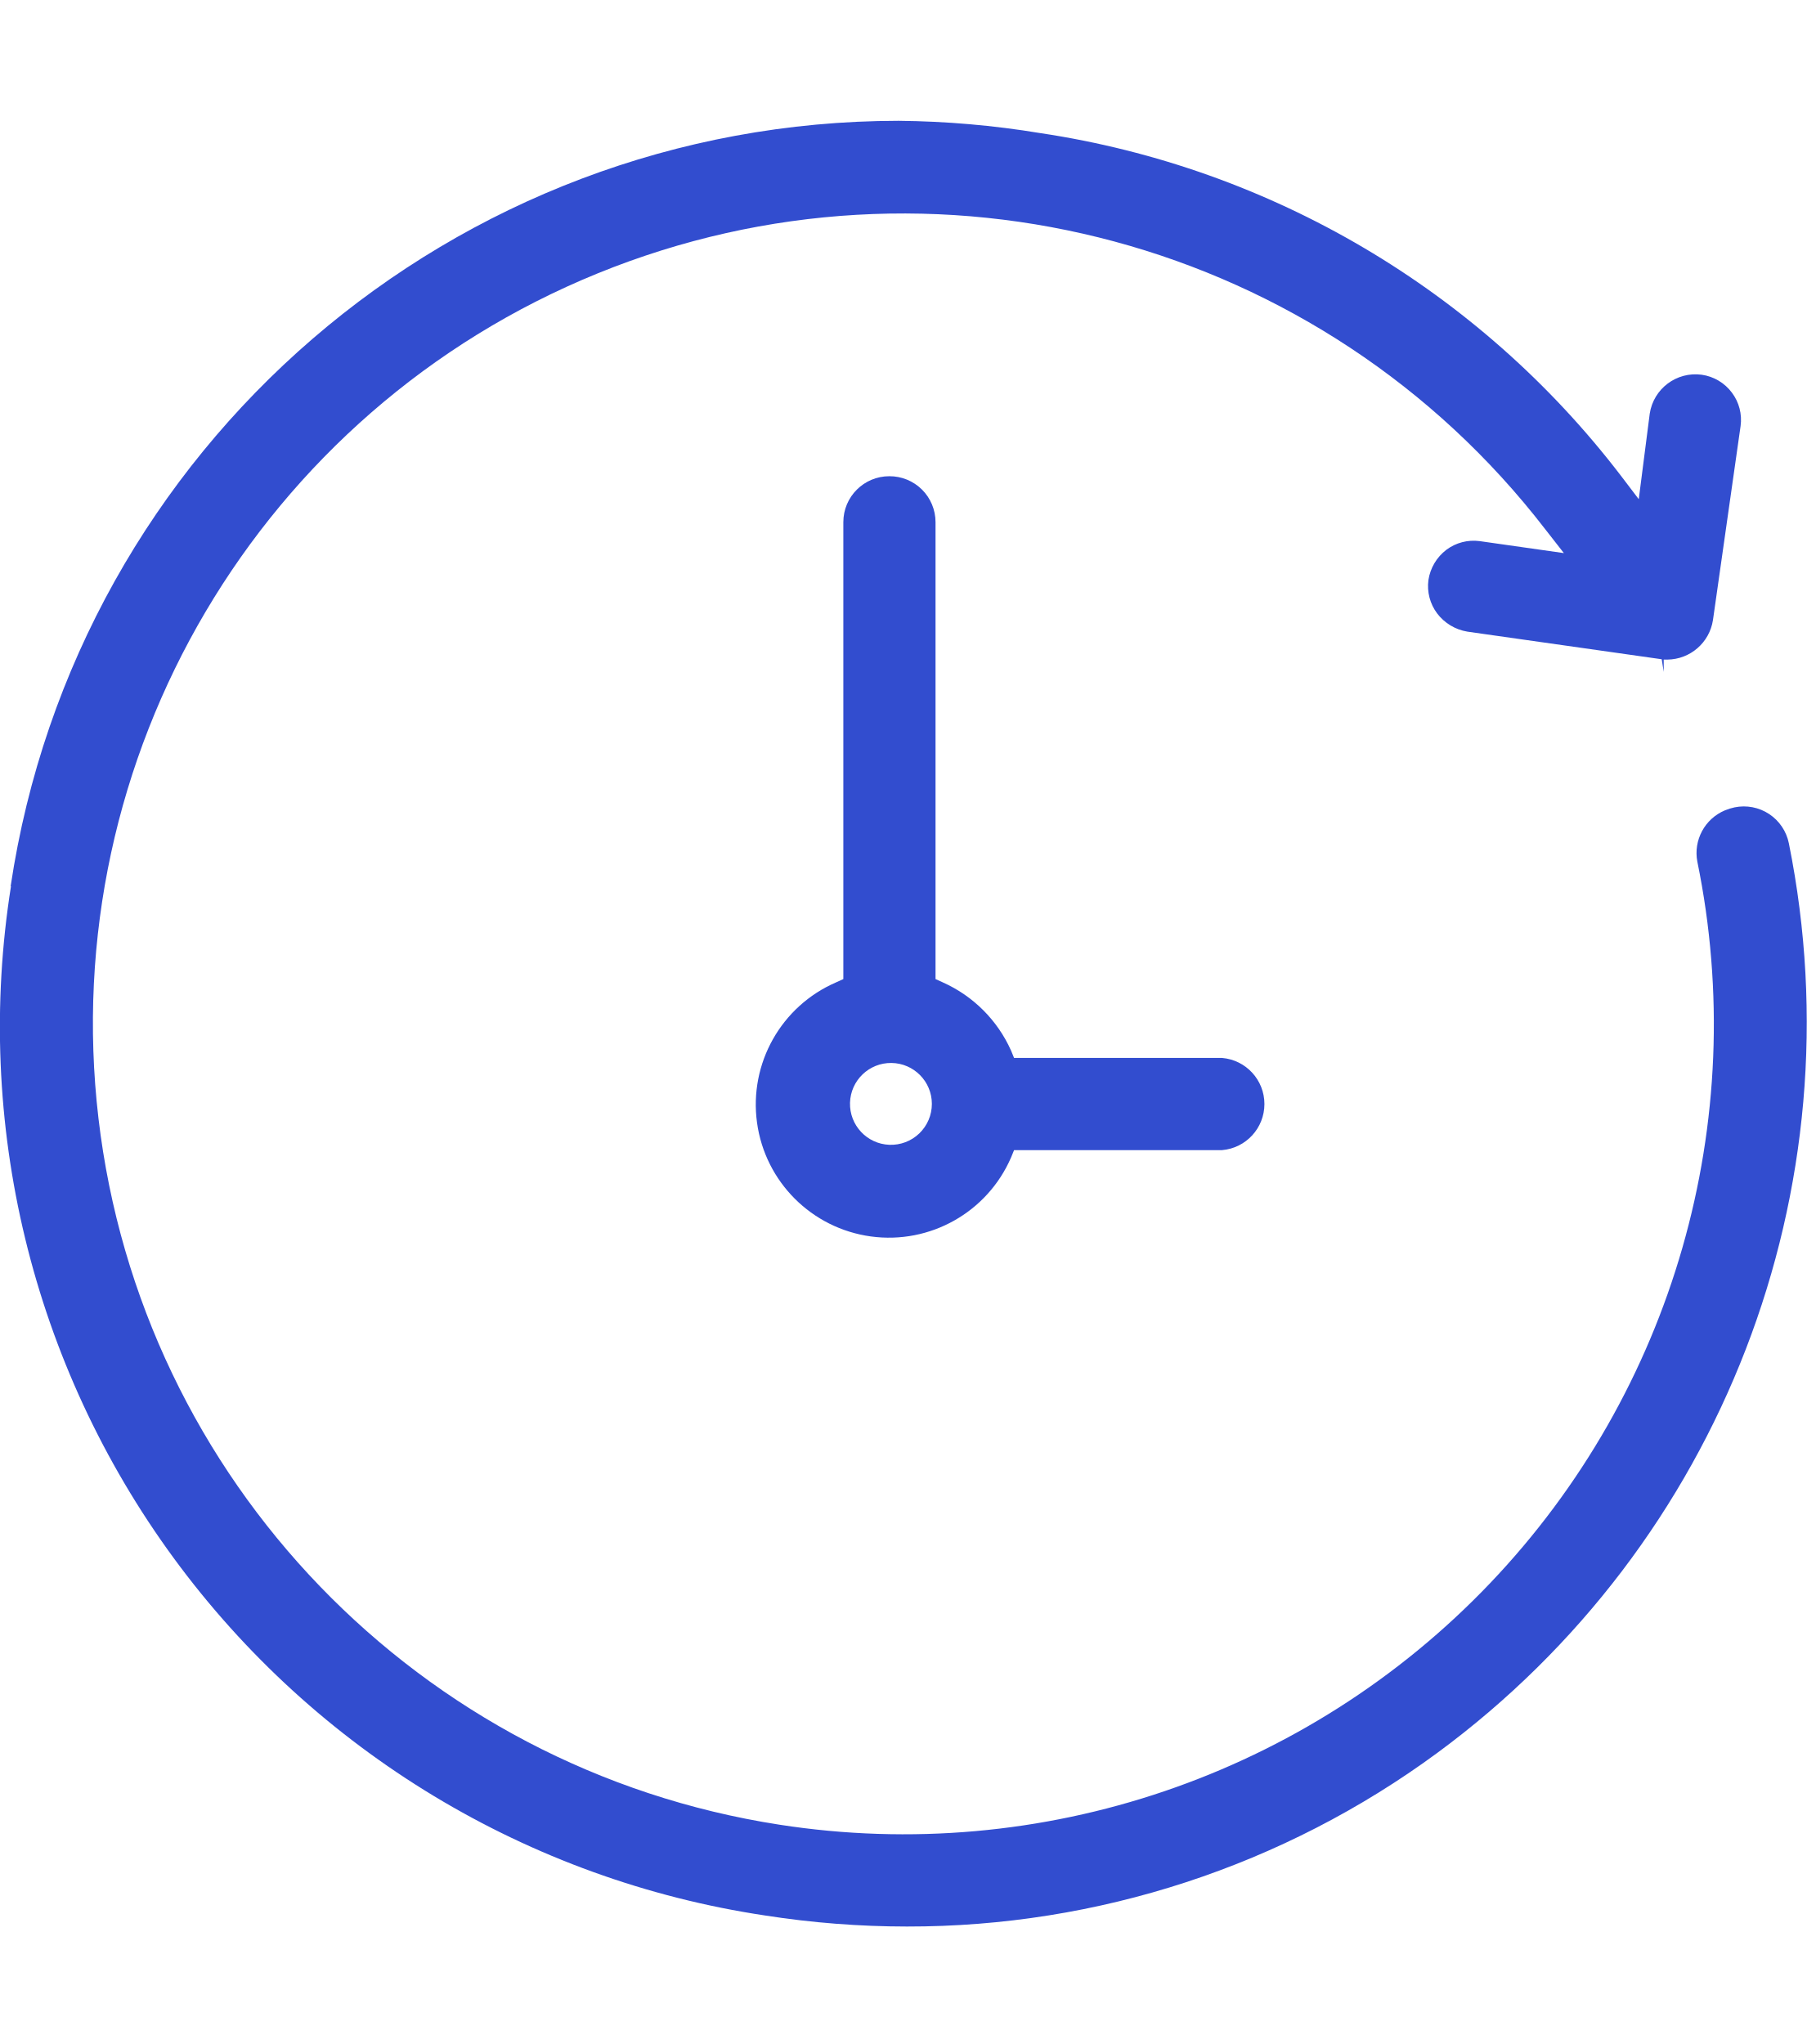
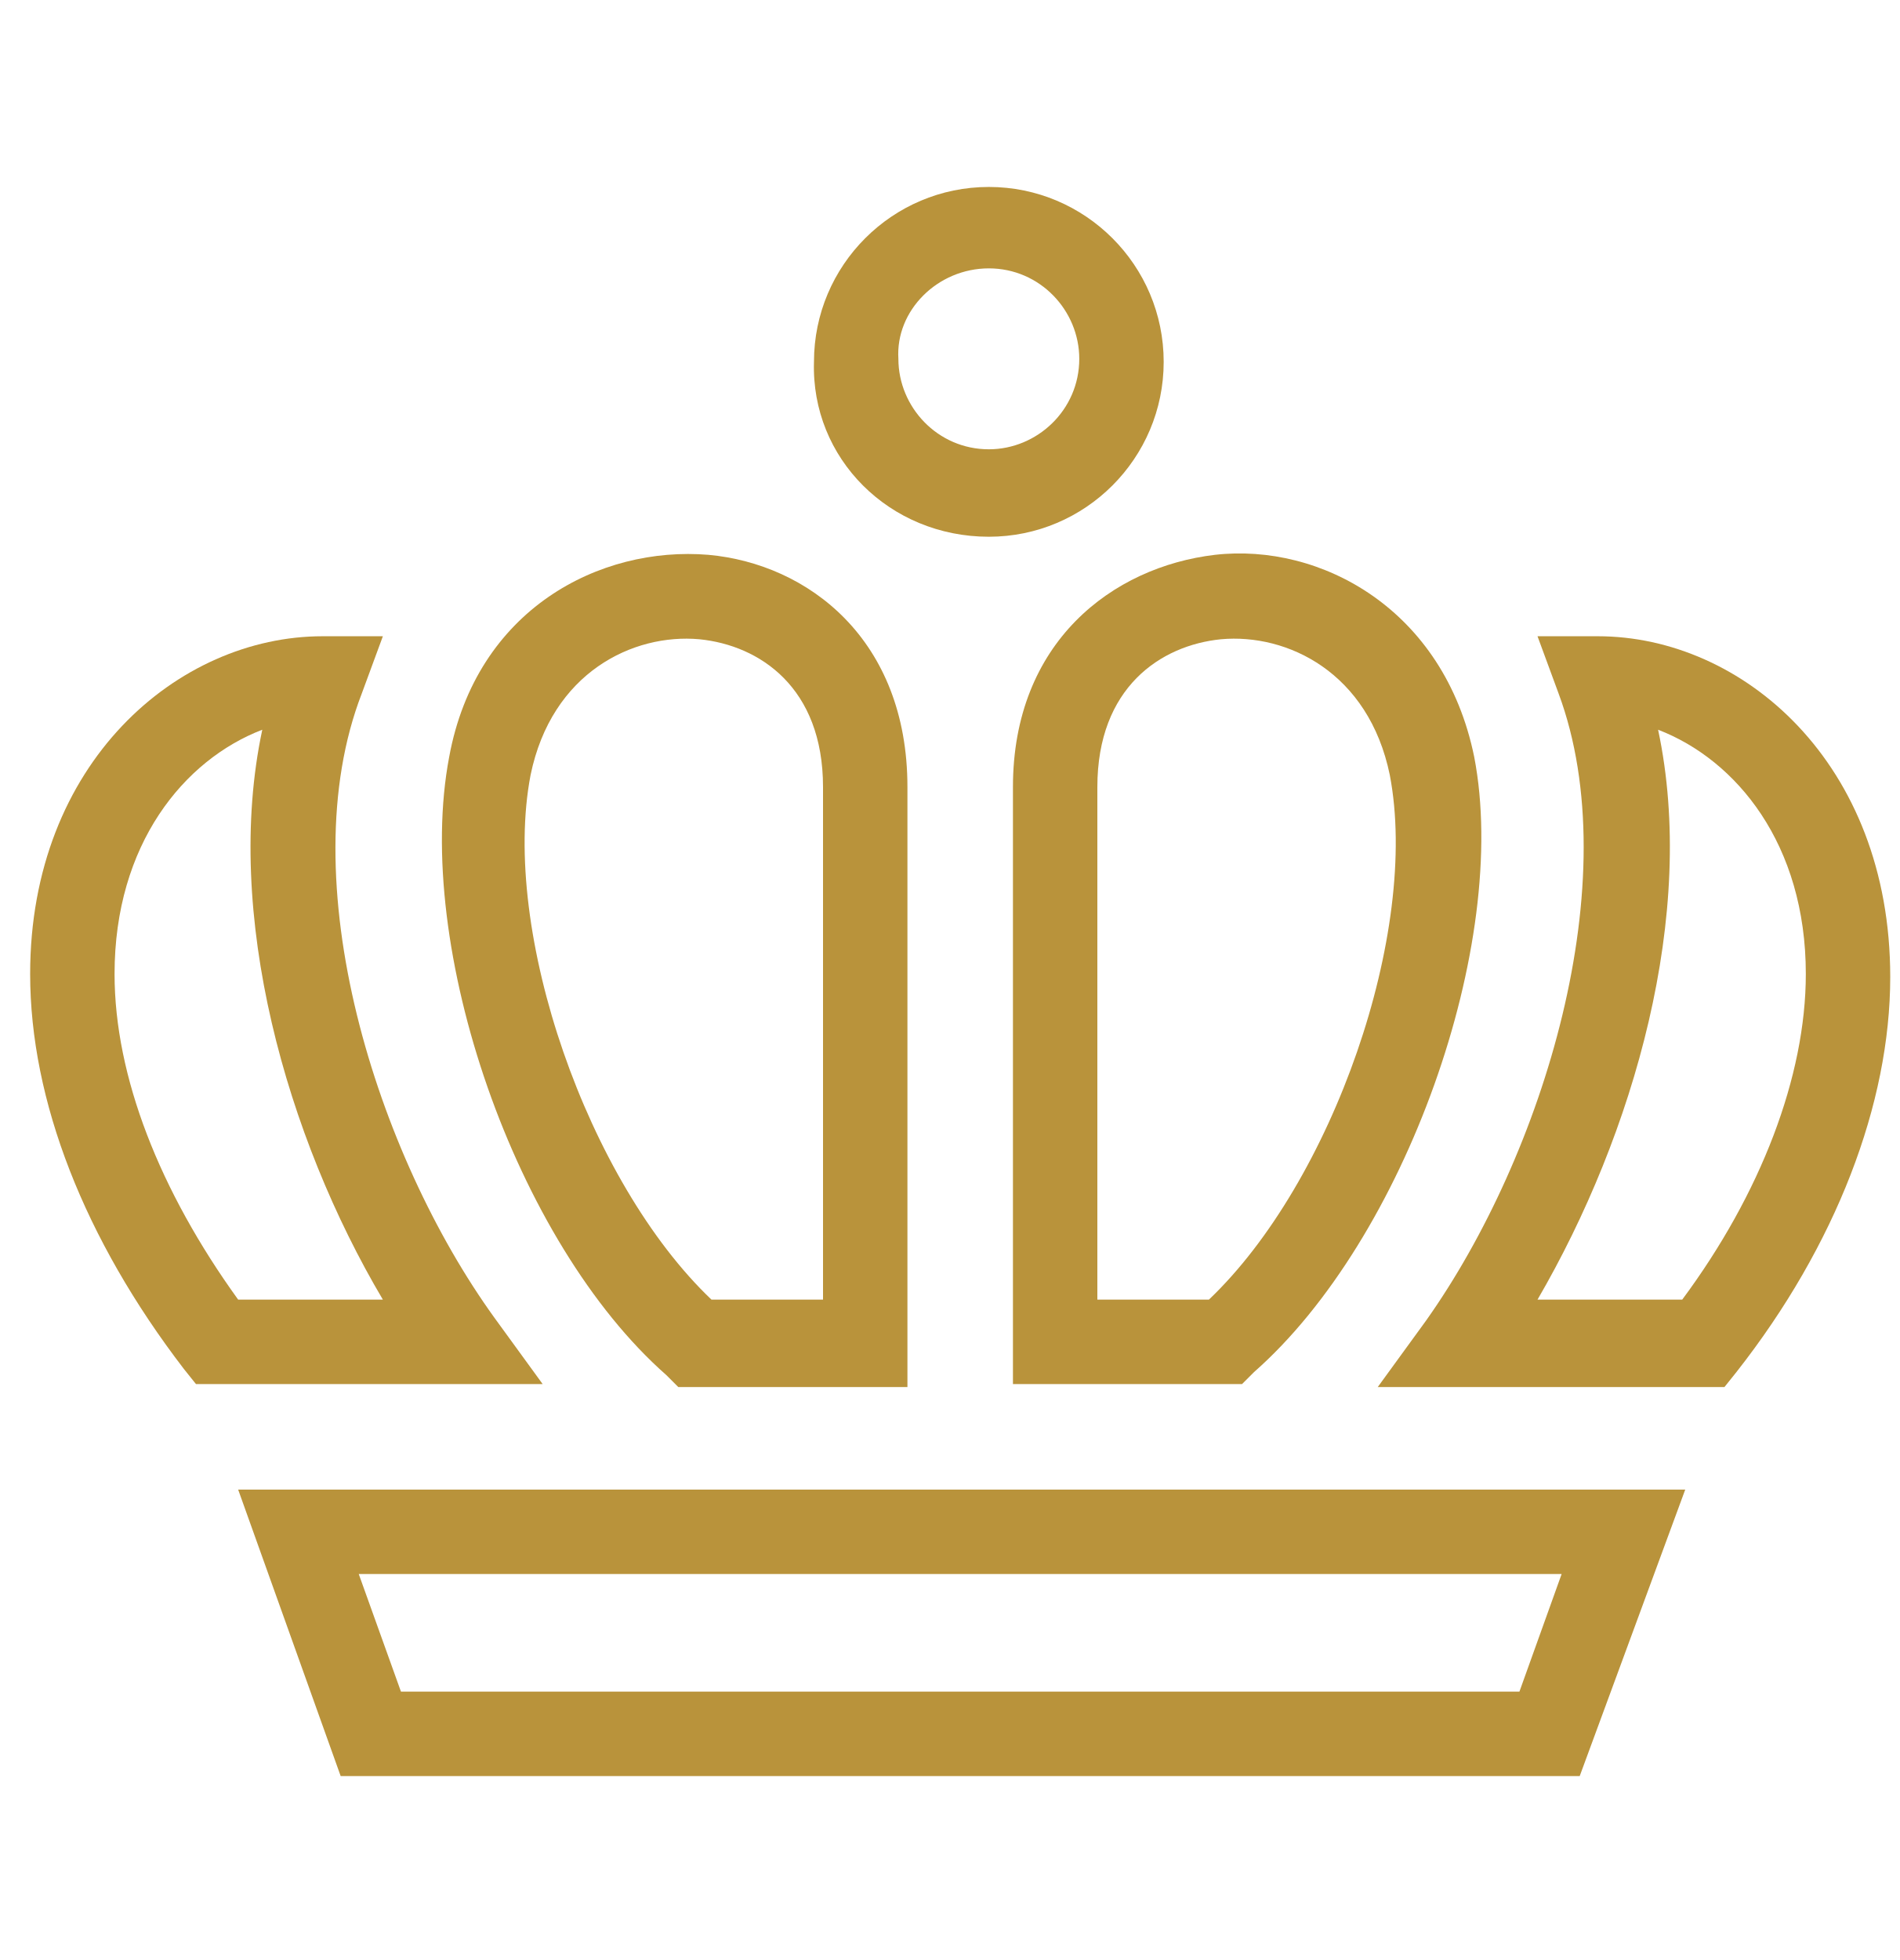
- <svg xmlns="http://www.w3.org/2000/svg" viewBox="0 0 54.29 61.42">
+ <svg xmlns="http://www.w3.org/2000/svg" version="1.1" id="_x34_" x="0px" y="0px" viewBox="0 0 63 65" style="enable-background:new 0 0 63 65;" xml:space="preserve">
  <defs>
-     <style>.cls-1{fill:#324dcf}</style>
+     <style>.cls-4{fill:#b9933b}</style>
  </defs>
-   <path class="cls-1" d="M26.72 14.31a1.38 1.38 0 00-1.38 1.38v13.73l-.22.1a4 4 0 105.26 5.26l.09-.22h6.25a1.39 1.39 0 000-2.77h-6.25l-.09-.22a4.06 4.06 0 00-2.05-2.05l-.22-.1V15.69a1.38 1.38 0 00-1.39-1.38zm0 20.09A1.23 1.23 0 1128 33.17a1.23 1.23 0 01-1.28 1.23z" />
-   <path class="cls-1" d="M.33 26.63A27 27 0 0023 57.56a27.66 27.66 0 004.25.33 26.82 26.82 0 0015.94-5.22 27.25 27.25 0 0010.56-27.33 1.38 1.38 0 00-1.63-1.08 1.61 1.61 0 00-.29.09 1.39 1.39 0 00-.83 1.54 24.34 24.34 0 01-27.58 28.94 24.35 24.35 0 1123-38.94l.57.73-2.53-.36a1.37 1.37 0 00-1 .26 1.41 1.41 0 00-.54.91 1.37 1.37 0 00.26 1 1.43 1.43 0 00.91.55l5.84.83.06.38v-.37h.11a1.4 1.4 0 001.37-1.19l.83-5.83a1.36 1.36 0 00-.26-1 1.37 1.37 0 00-.91-.54 1.39 1.39 0 00-1.56 1.17L49.24 15l-.54-.71A27 27 0 0031.26 4 27.75 27.75 0 0027 3.63a27 27 0 00-26.68 23z" />
+   <g>
+     <path class="cls-4" d="M11.3,58.9h41.1l3.5-9.5h-48L11.3,58.9z M51.8,52.2l-1.4,3.9H13.3l-1.4-3.9H51.8z" />
+     <path class="cls-4" d="M53,21.1h-2l0.7,1.9c2.3,6.2-0.5,15.3-4.4,20.8l-1.6,2.2h11.5l0.4-0.5c3.3-4.2,5.1-8.9,5.1-13.1   C62.7,25.3,57.8,21.1,53,21.1z M55.8,43.1H51c3.2-5.5,5.3-12.8,4-18.9c2.6,1,4.9,3.8,4.9,8.1C59.9,35.7,58.4,39.6,55.8,43.1z" />
+     <path class="cls-4" d="M33.6,26.1v19.8h7.6l0.4-0.4c5-4.4,8.5-14.2,7.3-20.4c-1-4.9-5.1-7.1-8.6-6.7C36.9,18.8,33.6,21.3,33.6,26.1z M36.4,26.1   c0-3.3,2.1-4.7,4.1-4.9c2.2-0.2,4.9,1.1,5.6,4.5c1,5.2-1.9,13.5-6,17.4h-3.7V26.1z" />
+     <path class="cls-4" d="M16.4,43.7C12.5,38.3,9.6,29.2,12,23l0.7-1.9h-2C5.9,21.1,1,25.3,1,32.3c0,4.2,1.8,8.8,5.1,13.1l0.4,0.5H18L16.4,43.7z    M7.9,43.1c-2.6-3.6-4.1-7.4-4.1-10.8c0-4.3,2.3-7.1,4.9-8.1c-1.3,6.1,0.8,13.5,4,18.9H7.9z" />
+     <path class="cls-4" d="M22.1,45.6l0.4,0.4h7.6V26.1c0-4.9-3.3-7.4-6.6-7.7c-3.6-0.3-7.7,1.8-8.6,6.7C13.7,31.4,17.1,41.2,22.1,45.6z M17.6,25.7   c0.7-3.4,3.4-4.7,5.6-4.5c2,0.2,4.1,1.6,4.1,4.9v17h-3.7C19.5,39.2,16.6,30.9,17.6,25.7z" />
+     <path class="cls-4" d="M32.8,17.8c3.2,0,5.8-2.6,5.8-5.8c0-3.2-2.6-5.8-5.8-5.8c-3.2,0-5.8,2.6-5.8,5.8C26.9,15.2,29.5,17.8,32.8,17.8z M32.8,8.9   c1.7,0,3,1.4,3,3c0,1.7-1.4,3-3,3c-1.7,0-3-1.4-3-3C29.7,10.3,31.1,8.9,32.8,8.9z" />
+   </g>
</svg>
